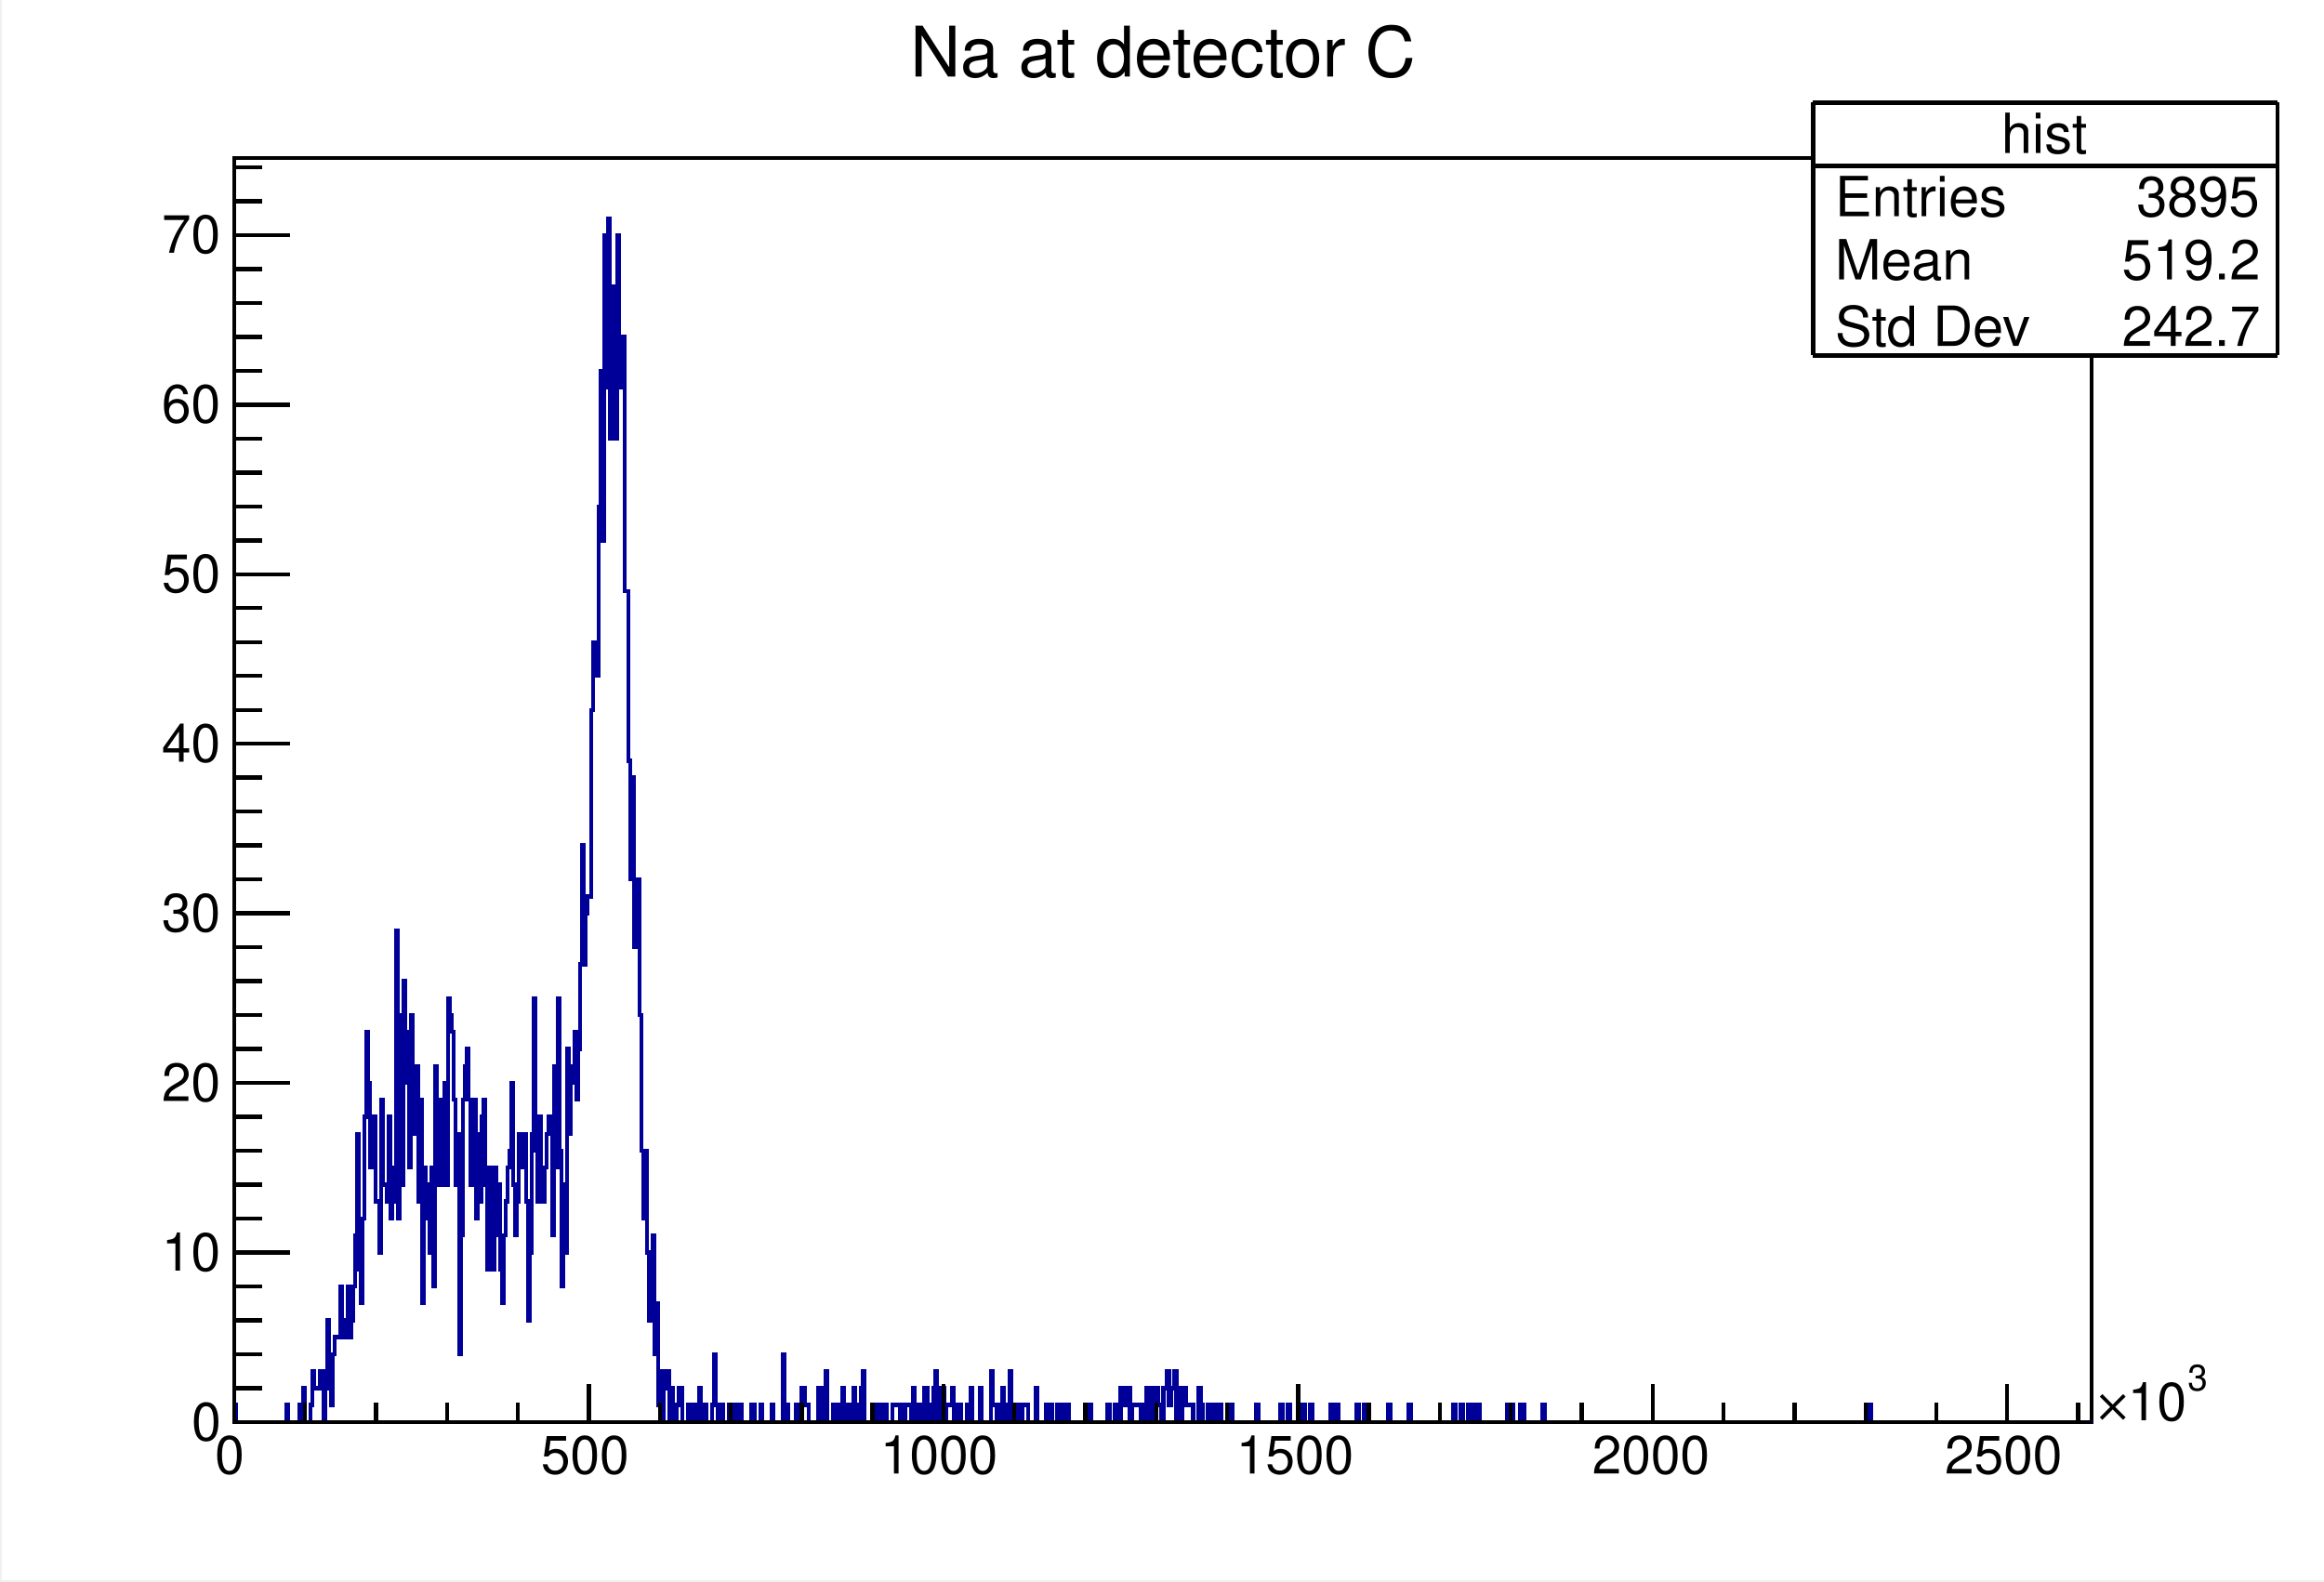
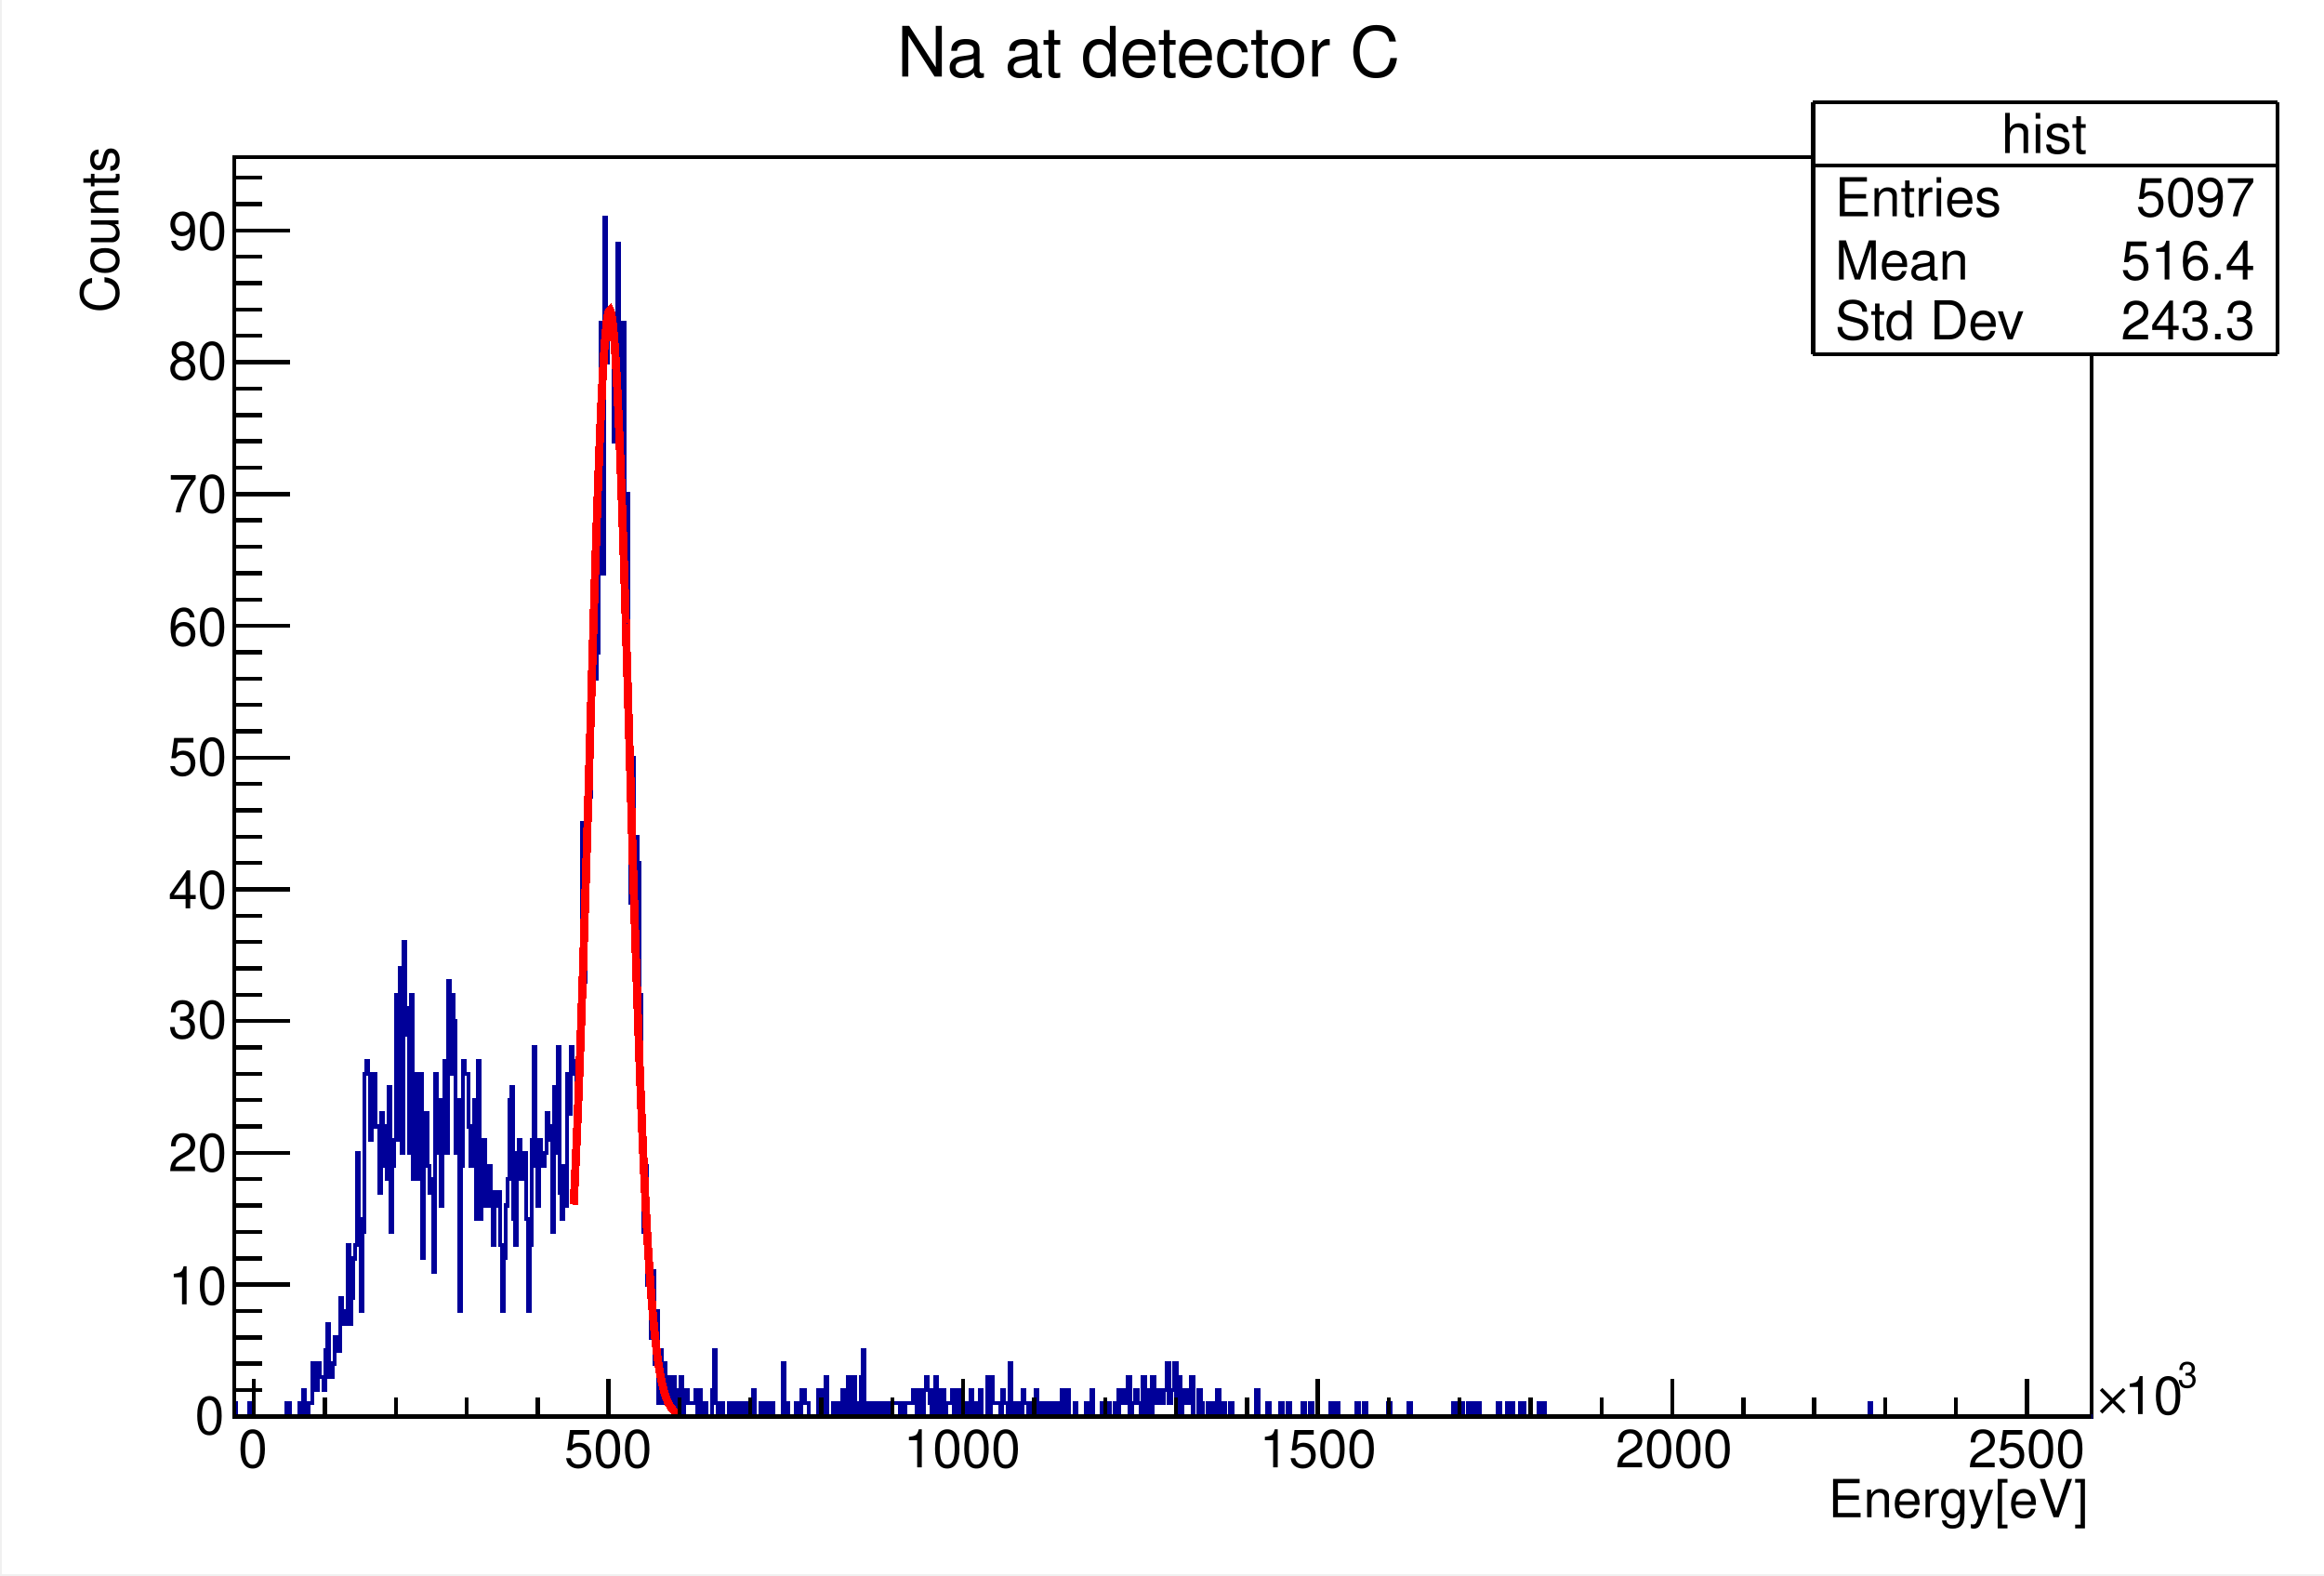
- <svg xmlns="http://www.w3.org/2000/svg" width="567.429" height="386.304" viewBox="0 0 567.429 386.304" shape-rendering="crispEdges">
+ <svg xmlns="http://www.w3.org/2000/svg" width="567.429" height="384.68" viewBox="0 0 567.429 384.68" shape-rendering="crispEdges">
  <defs>
</defs>
-   <rect x="0.5" y="0" width="566.929" height="385.804" fill="white" />
-   <rect x="57.193" y="38.58" width="453.543" height="308.643" fill="white" />
-   <rect x="57.193" y="38.58" width="453.543" height="308.643" fill="none" stroke="black" />
-   <rect x="57.193" y="38.58" width="453.543" height="308.643" fill="white" />
-   <rect x="57.193" y="38.58" width="453.543" height="308.643" fill="none" stroke="black" />
-   <path d="M57.193,343.084h 0.454v 4.14h 12.246v -4.14h 0.454v 4.14h 2.721v -4.14h 0.454v 4.14h 0.454v -8.28h 0.454v 8.28h 1.361v -4.14h 0.454v -8.28h 0.454v 4.14h 1.361v -4.14h 0.454v  4.14h 0.454v 8.28h 0.454v -12.42h 0.454v -12.42h 0.454v 16.56h 0.454v 4.14h 0.454v -12.42h 0.454v -4.14h 1.361v -12.42h 0.454v 8.28h 0.454v 4.14h 0.454v -4.14h 0.454v -8.28h  0.454v 12.42h 0.454v -4.14h 0.454v -8.28h 0.454v -12.42h 0.454v -24.84h 0.454v 33.121h 0.454v 8.28h 0.454v -20.7h 0.454v -24.84h 0.454v -20.7h 0.454v 12.42h 0.454v 20.7h 0.454v  -4.14h 0.454v -8.28h 0.454v 20.7h 0.907v 12.42h 0.454v -37.261h 0.454v 20.7h 0.907v 4.14h 0.454v -20.7h 0.454v 24.84h 0.454v -4.14h 0.454v -8.28h 0.454v -57.961h 0.454v 70.382h  0.454v -49.681h 0.454v 41.401h 0.454v -49.681h 0.454v 12.42h 0.454v 12.42h 0.454v 20.7h 0.454v -37.261h 0.454v 28.981h 0.454v -12.42h 0.454v -4.14h 0.454v 33.121h 0.454v -24.84h 0.454v 49.681h  0.454v -33.121h 0.454v 12.42h 0.454v -8.28h 0.454v 16.56h 0.454v -20.7h 0.454v 28.981h 0.454v -53.821h 0.454v 28.981h 0.454v -20.7h 0.454v 20.7h 0.454v -12.42h 0.454v -12.42h 0.454v  24.84h 0.454v -45.541h 0.454v 4.14h 0.454v 4.14h 0.454v 16.56h 0.454v 20.7h 0.454v -12.42h 0.454v 53.821h 0.454v -28.981h 0.454v -33.121h 0.454v -8.28h 0.454v -4.14h 0.454v 12.42h  0.454v 20.7h 0.907v -20.7h 0.454v 28.981h 0.454v -20.7h 0.454v 16.56h 0.454v -20.7h 0.454v -4.14h 0.454v 20.7h 0.454v 20.7h 0.454v -24.84h 0.454v 8.28h 0.454v 16.56h 0.454v  -24.84h 0.454v 16.56h 0.454v -12.42h 0.454v 20.7h 0.454v 8.28h 0.454v -16.56h 0.454v -8.28h 0.454v -8.28h 0.454v -4.14h 0.454v -16.56h 0.454v 24.84h 0.454v 12.42h 0.454v -8.28h  0.454v -16.56h 0.907v 8.28h 0.454v -8.28h 0.454v 16.56h 0.454v 28.981h 0.454v -16.56h 0.454v -28.981h 0.454v -33.121h 0.454v 37.261h 0.454v 12.42h 0.454v -20.7h 0.454v 20.7h 0.907v  -8.28h 0.454v -8.28h 0.454v -4.14h 0.907v 28.981h 0.454v -41.401h 0.454v 24.84h 0.454v -41.401h 0.454v 37.261h 0.454v 33.121h 0.454v -24.84h 0.454v 16.56h 0.454v -49.681h 0.454v 20.7h  0.454v -16.56h 0.454v 4.14h 0.454v -12.42h 0.454v 16.56h 0.454v -12.42h 0.454v -20.7h 0.454v -28.981h 0.454v 28.981h 0.454v -12.42h 0.454v -4.14h 0.907v -45.541h 0.454v -16.56h 0.454v  8.28h 0.907v -41.401h 0.454v -33.121h 0.454v 41.401h 0.454v -74.522h 0.454v 37.261h 0.454v -41.401h 0.454v 53.821h 0.454v -37.261h 0.454v 28.981h 0.454v 8.28h 0.454v -49.681h 0.454v 37.261h  0.454v -12.42h 0.907v 62.101h 0.907v 41.401h 0.454v 28.981h 0.454v -24.84h 0.454v 41.401h 0.454v -12.42h 0.454v -4.14h 0.454v 33.121h 0.454v 33.121h 0.454v 16.56h 0.454v -16.56h 0.454v  24.84h 0.454v 16.56h 0.907v -20.7h 0.454v 28.981h 0.454v -12.42h 0.454v 24.84h 0.454v -8.28h 0.454v 12.42h 0.454v -12.42h 0.454v 4.14h 0.454v -4.14h 0.454v 12.42h 0.454v -8.28h  0.454v 4.14h 0.454v 4.14h 0.454v -4.14h 0.454v -4.14h 0.907v 8.28h 1.361v -4.14h 0.454v 4.14h 0.454v -4.14h 0.454v 4.14h 0.454v -4.14h 0.454v 4.14h 0.454v -8.28h 0.454v  8.28h 0.907v -4.14h 0.454v 4.14h 1.361v -4.14h 0.454v -12.42h 0.454v 12.42h 0.454v 4.14h 0.454v -4.14h 0.907v 4.14h 1.361v -4.14h 0.454v 4.14h 0.907v -4.14h 0.454v 4.14h  0.907v -4.14h 0.454v 4.14h 2.268v -4.14h 0.907v 4.14h 1.361v -4.14h 0.454v 4.14h 2.268v -4.14h 0.454v 4.14h 2.268v -16.56h 0.454v 16.56h 0.454v -4.14h 0.454v 4.14h 1.814v -4.14h  0.907v 4.14h 0.454v -8.28h 0.907v 4.14h 0.907v 4.14h 2.268v -8.28h 0.454v 8.28h 0.907v -8.28h 0.454v -4.14h 0.454v 12.42h 1.361v -4.14h 0.454v 4.14h 0.454v -4.14h 0.454v  4.14h 0.907v -8.28h 0.454v 8.28h 0.454v -4.14h 0.907v 4.14h 0.907v -8.28h 0.454v 4.14h 0.454v 4.14h 0.907v -8.28h 0.454v -4.14h 0.454v 12.42h 1.814v -4.14h 0.907v 4.14h  0.907v -4.14h 0.454v 4.14h 0.907v -4.14h 0.454v 4.14h 1.361v -4.14h 1.814v 4.14h 0.454v -4.14h 0.454v 4.14h 0.454v -4.14h 1.361v 4.14h 0.454v -8.28h 0.454v 4.14h 0.454v 4.14h  0.454v -4.14h 0.907v 4.14h 0.454v -8.28h 0.907v 8.28h 0.454v -4.14h 0.454v 4.14h 0.454v -8.28h 0.454v -4.14h 0.454v 12.42h 0.907v -8.28h 0.907v 8.28h 0.454v -4.14h 1.361v  -4.14h 0.454v 8.28h 0.907v -4.14h 0.907v 4.14h 1.361v -4.14h 0.454v 4.14h 0.454v -8.28h 0.454v 8.28h 1.814v -8.28h 0.454v 8.28h 2.268v -12.42h 0.454v 8.28h 0.907v 4.14h 0.454v  -4.14h 0.454v 4.14h 0.454v -8.28h 0.454v 4.14h 0.454v 4.14h 0.907v -12.42h 0.454v 12.42h 0.907v -4.14h 0.907v 4.14h 0.907v -4.14h 1.361v 4.14h 1.814v -8.28h 0.454v 8.28h 2.268v  -4.14h 0.454v 4.14h 0.454v -4.14h 0.454v 4.14h 1.361v -4.14h 0.454v 4.14h 0.454v -4.14h 0.454v 4.14h 0.907v -4.14h 0.454v 4.14h 4.082v -4.14h 0.454v 4.14h 0.454v -4.14h  0.454v 4.14h 4.082v -4.14h 0.454v 4.14h 1.361v -4.14h 0.454v 4.14h 0.907v -8.28h 0.454v 4.14h 0.907v -4.14h 0.907v 8.28h 0.454v -4.14h 2.268v 4.14h 0.454v -4.14h 0.454v 4.14h  0.454v -8.28h 0.454v 4.14h 0.454v 4.14h 0.454v -8.28h 0.454v 4.14h 0.454v -4.14h 0.454v 4.14h 0.907v 4.14h 0.454v -8.28h 0.907v -4.14h 0.454v 8.28h 0.454v -4.14h 0.907v  -4.14h 0.454v 12.42h 0.454v -8.28h 0.454v 8.28h 0.454v -4.14h 0.454v -4.14h 0.454v 4.14h 1.814v 4.14h 1.361v -8.28h 0.454v 4.14h 0.454v 4.14h 1.361v -4.14h 0.454v 4.14h 0.454v  -4.14h 0.454v 4.14h 0.907v -4.14h 0.907v 4.14h 2.268v -4.14h 0.454v 4.14h 5.896v -4.14h 0.454v 4.14h 5.443v -4.14h 0.454v 4.14h 1.361v -4.14h 0.454v 4.14h 3.175v -4.14h 0.454v  4.14h 1.361v -4.14h 0.454v 4.14h 4.535v -4.14h 0.454v 4.14h 0.907v -4.14h 0.454v 4.14h 4.535v -4.14h 0.454v 4.14h 1.361v -4.14h 0.454v 4.14h 5.443v -4.14h 0.454v 4.14h 4.535v  -4.14h 0.454v 4.14h 10.431v -4.14h 0.454v 4.14h 1.361v -4.14h 0.454v 4.14h 1.361v -4.14h 0.454v 4.14h 0.454v -4.14h 0.454v 4.14h 0.907v -4.14h 0.454v 4.14h 6.803v -4.14h 0.454v  4.14h 0.454v -4.14h 0.454v 4.14h 1.814v -4.14h 0.907v 4.14h 4.535v -4.14h 0.454v 4.14h 79.37v -4.14h 0.454v 4.14h 53.972" fill="none" stroke="#000099" />
-   <rect x="442.705" y="25.077" width="113.386" height="61.729" fill="white" />
-   <path d="M442.705,86.806h 113.386" fill="none" stroke="black" />
-   <path d="M556.091,86.806v -61.729" fill="none" stroke="black" />
-   <path d="M556.091,25.077h -113.386" fill="none" stroke="black" />
-   <path d="M442.705,25.077v 61.729" fill="none" stroke="black" />
-   <text xml:space="preserve" x="488.644" y="37.362" fill="black" font-size="13.525" font-family="Helvetica">hist</text>
-   <path d="M442.705,40.509h 113.386" fill="none" stroke="black" />
-   <text xml:space="preserve" x="448.033" y="52.794" fill="black" font-size="13.511" font-family="Helvetica">Entries </text>
-   <text xml:space="preserve" x="517.884" y="52.794" fill="black" font-size="13.511" font-family="Helvetica"> 3895</text>
-   <text xml:space="preserve" x="448.033" y="68.226" fill="black" font-size="13.511" font-family="Helvetica">Mean  </text>
-   <text xml:space="preserve" x="510.574" y="68.226" fill="black" font-size="13.511" font-family="Helvetica">  519.2</text>
-   <text xml:space="preserve" x="448.033" y="84.471" fill="black" font-size="13.511" font-family="Helvetica">Std Dev   </text>
-   <text xml:space="preserve" x="510.574" y="84.471" fill="black" font-size="13.511" font-family="Helvetica">  242.7</text>
-   <path d="M57.193,347.224h 453.543" fill="none" stroke="black" />
-   <path d="M57.193,337.964v 9.259" fill="none" stroke="black" />
-   <path d="M74.509,342.594v 4.63" fill="none" stroke="black" />
-   <path d="M91.826,342.594v 4.63" fill="none" stroke="black" />
-   <path d="M109.142,342.594v 4.63" fill="none" stroke="black" />
-   <path d="M126.458,342.594v 4.63" fill="none" stroke="black" />
-   <path d="M143.774,337.964v 9.259" fill="none" stroke="black" />
-   <path d="M161.09,342.594v 4.63" fill="none" stroke="black" />
-   <path d="M178.407,342.594v 4.63" fill="none" stroke="black" />
-   <path d="M195.723,342.594v 4.63" fill="none" stroke="black" />
-   <path d="M213.039,342.594v 4.63" fill="none" stroke="black" />
-   <path d="M230.355,337.964v 9.259" fill="none" stroke="black" />
-   <path d="M247.671,342.594v 4.63" fill="none" stroke="black" />
-   <path d="M264.988,342.594v 4.63" fill="none" stroke="black" />
-   <path d="M282.304,342.594v 4.63" fill="none" stroke="black" />
-   <path d="M299.62,342.594v 4.63" fill="none" stroke="black" />
-   <path d="M316.936,337.964v 9.259" fill="none" stroke="black" />
-   <path d="M334.252,342.594v 4.63" fill="none" stroke="black" />
-   <path d="M351.569,342.594v 4.63" fill="none" stroke="black" />
-   <path d="M368.885,342.594v 4.63" fill="none" stroke="black" />
-   <path d="M386.201,342.594v 4.63" fill="none" stroke="black" />
-   <path d="M403.517,337.964v 9.259" fill="none" stroke="black" />
-   <path d="M420.833,342.594v 4.63" fill="none" stroke="black" />
-   <path d="M438.15,342.594v 4.63" fill="none" stroke="black" />
-   <path d="M455.466,342.594v 4.63" fill="none" stroke="black" />
-   <path d="M472.782,342.594v 4.63" fill="none" stroke="black" />
-   <path d="M490.098,337.964v 9.259" fill="none" stroke="black" />
-   <path d="M57.193,337.964v 9.259" fill="none" stroke="black" />
-   <path d="M490.098,337.964v 9.259" fill="none" stroke="black" />
-   <path d="M507.414,342.594v 4.63" fill="none" stroke="black" />
-   <text xml:space="preserve" x="52.482" y="359.813" fill="black" font-size="12.888" font-family="Helvetica">0</text>
-   <text xml:space="preserve" x="132.08" y="359.813" fill="black" font-size="12.888" font-family="Helvetica">500</text>
-   <text xml:space="preserve" x="214.926" y="359.813" fill="black" font-size="12.888" font-family="Helvetica">1000</text>
-   <text xml:space="preserve" x="301.833" y="359.813" fill="black" font-size="12.888" font-family="Helvetica">1500</text>
-   <text xml:space="preserve" x="388.741" y="359.813" fill="black" font-size="12.888" font-family="Helvetica">2000</text>
-   <text xml:space="preserve" x="474.836" y="359.813" fill="black" font-size="12.888" font-family="Helvetica">2500</text>
-   <text xml:space="preserve" x="534.128" y="339.508" fill="black" font-size="8.759" font-family="Helvetica">3</text>
-   <text xml:space="preserve" x="519.508" y="346.818" fill="black" font-size="12.888" font-family="Helvetica">10</text>
-   <text xml:space="preserve" x="512.198" y="346.818" fill="black" font-size="12.888" font-family="Times">×</text>
-   <path d="M57.193,347.224v -308.643" fill="none" stroke="black" />
-   <path d="M70.799,347.224h -13.606" fill="none" stroke="black" />
-   <path d="M63.996,338.944h -6.803" fill="none" stroke="black" />
-   <path d="M63.996,330.663h -6.803" fill="none" stroke="black" />
-   <path d="M63.996,322.383h -6.803" fill="none" stroke="black" />
-   <path d="M63.996,314.103h -6.803" fill="none" stroke="black" />
-   <path d="M70.799,305.823h -13.606" fill="none" stroke="black" />
-   <path d="M63.996,297.543h -6.803" fill="none" stroke="black" />
-   <path d="M63.996,289.263h -6.803" fill="none" stroke="black" />
-   <path d="M63.996,280.982h -6.803" fill="none" stroke="black" />
-   <path d="M63.996,272.702h -6.803" fill="none" stroke="black" />
-   <path d="M70.799,264.422h -13.606" fill="none" stroke="black" />
-   <path d="M63.996,256.142h -6.803" fill="none" stroke="black" />
-   <path d="M63.996,247.862h -6.803" fill="none" stroke="black" />
-   <path d="M63.996,239.582h -6.803" fill="none" stroke="black" />
-   <path d="M63.996,231.301h -6.803" fill="none" stroke="black" />
-   <path d="M70.799,223.021h -13.606" fill="none" stroke="black" />
-   <path d="M63.996,214.741h -6.803" fill="none" stroke="black" />
-   <path d="M63.996,206.461h -6.803" fill="none" stroke="black" />
-   <path d="M63.996,198.181h -6.803" fill="none" stroke="black" />
-   <path d="M63.996,189.901h -6.803" fill="none" stroke="black" />
-   <path d="M70.799,181.62h -13.606" fill="none" stroke="black" />
-   <path d="M63.996,173.34h -6.803" fill="none" stroke="black" />
-   <path d="M63.996,165.06h -6.803" fill="none" stroke="black" />
-   <path d="M63.996,156.78h -6.803" fill="none" stroke="black" />
-   <path d="M63.996,148.5h -6.803" fill="none" stroke="black" />
-   <path d="M70.799,140.22h -13.606" fill="none" stroke="black" />
-   <path d="M63.996,131.939h -6.803" fill="none" stroke="black" />
-   <path d="M63.996,123.659h -6.803" fill="none" stroke="black" />
-   <path d="M63.996,115.379h -6.803" fill="none" stroke="black" />
-   <path d="M63.996,107.099h -6.803" fill="none" stroke="black" />
-   <path d="M70.799,98.819h -13.606" fill="none" stroke="black" />
-   <path d="M63.996,90.538h -6.803" fill="none" stroke="black" />
-   <path d="M63.996,82.258h -6.803" fill="none" stroke="black" />
-   <path d="M63.996,73.978h -6.803" fill="none" stroke="black" />
-   <path d="M63.996,65.698h -6.803" fill="none" stroke="black" />
-   <path d="M70.799,57.418h -13.606" fill="none" stroke="black" />
-   <path d="M70.799,57.418h -13.606" fill="none" stroke="black" />
-   <path d="M63.996,49.138h -6.803" fill="none" stroke="black" />
-   <path d="M63.996,40.858h -6.803" fill="none" stroke="black" />
-   <text xml:space="preserve" x="46.797" y="351.691" fill="black" font-size="12.888" font-family="Helvetica">0</text>
-   <text xml:space="preserve" x="39.486" y="310.268" fill="black" font-size="12.888" font-family="Helvetica">10</text>
-   <text xml:space="preserve" x="39.486" y="268.845" fill="black" font-size="12.888" font-family="Helvetica">20</text>
-   <text xml:space="preserve" x="39.486" y="227.421" fill="black" font-size="12.888" font-family="Helvetica">30</text>
-   <text xml:space="preserve" x="39.486" y="185.998" fill="black" font-size="12.888" font-family="Helvetica">40</text>
-   <text xml:space="preserve" x="39.486" y="144.575" fill="black" font-size="12.888" font-family="Helvetica">50</text>
-   <text xml:space="preserve" x="39.486" y="103.152" fill="black" font-size="12.888" font-family="Helvetica">60</text>
-   <text xml:space="preserve" x="39.486" y="61.729" fill="black" font-size="12.888" font-family="Helvetica">70</text>
-   <rect x="442.705" y="25.077" width="113.386" height="61.729" fill="white" />
-   <path d="M442.705,86.806h 113.386" fill="none" stroke="black" />
-   <path d="M556.091,86.806v -61.729" fill="none" stroke="black" />
-   <path d="M556.091,25.077h -113.386" fill="none" stroke="black" />
-   <path d="M442.705,25.077v 61.729" fill="none" stroke="black" />
-   <text xml:space="preserve" x="488.644" y="37.362" fill="black" font-size="13.525" font-family="Helvetica">hist</text>
-   <path d="M442.705,40.509h 113.386" fill="none" stroke="black" />
-   <text xml:space="preserve" x="448.033" y="52.794" fill="black" font-size="13.511" font-family="Helvetica">Entries </text>
-   <text xml:space="preserve" x="517.884" y="52.794" fill="black" font-size="13.511" font-family="Helvetica"> 3895</text>
-   <text xml:space="preserve" x="448.033" y="68.226" fill="black" font-size="13.511" font-family="Helvetica">Mean  </text>
-   <text xml:space="preserve" x="510.574" y="68.226" fill="black" font-size="13.511" font-family="Helvetica">  519.2</text>
-   <text xml:space="preserve" x="448.033" y="84.471" fill="black" font-size="13.511" font-family="Helvetica">Std Dev   </text>
-   <text xml:space="preserve" x="510.574" y="84.471" fill="black" font-size="13.511" font-family="Helvetica">  242.7</text>
-   <text xml:space="preserve" x="222.236" y="18.681" fill="black" font-size="17.047" font-family="Helvetica">Na at detector C</text>
+   <rect x="0.5" y="0" width="566.929" height="384.18" fill="white" />
+   <rect x="57.193" y="38.418" width="453.543" height="307.344" fill="white" />
+   <rect x="57.193" y="38.418" width="453.543" height="307.344" fill="none" stroke="black" />
+   <rect x="57.193" y="38.418" width="453.543" height="307.344" fill="white" />
+   <rect x="57.193" y="38.418" width="453.543" height="307.344" fill="none" stroke="black" />
+   <path d="M57.193,342.545h 0.454v 3.217h 3.175v -3.217h 0.454v 3.217h 8.617v -3.217h 0.907v 3.217h 2.268v -3.217h 0.454v 3.217h 0.454v -6.433h 0.454v 6.433h 0.907v -3.217h 0.907v -9.65h 0.907v  6.433h 0.454v -6.433h 0.454v 3.217h 0.907v 3.217h 0.454v -9.65h 0.454v -6.433h 0.454v 12.866h 0.907v -3.217h 0.454v -6.433h 0.454v 3.217h 0.907v -12.866h 0.454v 6.433h 0.907v -3.217h  0.454v -16.083h 0.454v 19.299h 0.454v -6.433h 0.454v -9.65h 0.454v -3.217h 0.454v -22.516h 0.454v 16.083h 0.454v 22.516h 0.454v -19.299h 0.454v -38.599h 0.454v -3.217h 0.454v 3.217h 0.454v  16.083h 0.454v -9.65h 0.454v -6.433h 0.454v 12.866h 0.907v 16.083h 0.454v -19.299h 0.454v 12.866h 0.454v -9.65h 0.454v 12.866h 0.454v -22.516h 0.454v 35.382h 0.454v -16.083h 0.454v -6.433h  0.454v -35.382h 0.454v 35.382h 0.454v -41.816h 0.454v 45.032h 0.454v -51.465h 0.454v 16.083h 0.454v 6.433h 0.454v 28.949h 0.454v -38.599h 0.454v 45.032h 0.454v -25.733h 0.454v 3.217h 0.454v  22.516h 0.454v -25.733h 0.454v 45.032h 0.454v -32.166h 0.454v -3.217h 0.454v 12.866h 0.454v 6.433h 0.454v -3.217h 0.454v 22.516h 0.454v -48.249h 0.454v 19.299h 0.454v -12.866h 0.454v 25.733h  0.454v -19.299h 0.454v -16.083h 0.454v 22.516h 0.454v -41.816h 0.454v 22.516h 0.454v -19.299h 0.454v 6.433h 0.454v 32.166h 0.454v -12.866h 0.454v 51.465h 0.454v -35.382h 0.454v -25.733h 0.454v  3.217h 0.907v 12.866h 0.454v 9.65h 0.454v -3.217h 0.454v -12.866h 0.454v 28.949h 0.454v -38.599h 0.454v 38.599h 0.454v -12.866h 0.454v -6.433h 0.454v 16.083h 0.907v -9.65h 0.454v 6.433h  0.454v 12.866h 0.454v -12.866h 0.454v 3.217h 0.454v -3.217h 0.454v 12.866h 0.454v 16.083h 0.454v -12.866h 0.454v -12.866h 0.454v -6.433h 0.454v -19.299h 0.454v -3.217h 0.454v 32.166h 0.454v  6.433h 0.454v -22.516h 0.454v -3.217h 0.454v 9.65h 0.907v -6.433h 0.454v 16.083h 0.454v 22.516h 0.454v -16.083h 0.454v -25.733h 0.454v -22.516h 0.454v 28.949h 0.454v 9.65h 0.454v -16.083h  0.454v 6.433h 0.907v -3.217h 0.454v -9.65h 0.454v 6.433h 0.454v -3.217h 0.454v 25.733h 0.454v -35.382h 0.454v 16.083h 0.454v -25.733h 0.454v 35.382h 0.454v 6.433h 0.454v -12.866h 0.454v  9.65h 0.454v -32.166h 0.454v 9.65h 0.454v -16.083h 0.454v 6.433h 0.454v -3.217h 0.454v 9.65h 0.454v -9.65h 0.454v -19.299h 0.454v -38.599h 0.454v 38.599h 0.454v -19.299h 0.454v -16.083h  0.454v -9.65h 0.454v -19.299h 0.454v -32.166h 0.454v 22.516h 0.454v -6.433h 0.454v -28.949h 0.454v -51.465h 0.454v 61.115h 0.454v -86.847h 0.454v 35.382h 0.454v -6.433h 0.907v -3.217h 0.454v  28.949h 0.454v -16.083h 0.454v -32.166h 0.454v 54.682h 0.454v -35.382h 0.907v 64.332h 0.454v -22.516h 0.454v 51.465h 0.454v 48.249h 0.454v -35.382h 0.454v 48.249h 0.454v -28.949h 0.454v 6.433h  0.454v 32.166h 0.454v 28.949h 0.454v 28.949h 0.454v -16.083h 0.454v 28.949h 0.907v 12.866h 0.454v -16.083h 0.454v 22.516h 0.454v -12.866h 0.454v 22.516h 0.454v -12.866h 0.454v 12.866h 0.454v -9.65h  0.454v 6.433h 0.454v -3.217h 0.454v 6.433h 0.454v -3.217h 0.454v -3.217h 0.454v 9.65h 0.454v -3.217h 0.454v -3.217h 0.454v -3.217h 0.454v 9.65h 0.454v -3.217h 0.454v -3.217h 0.454v  3.217h 1.814v -3.217h 0.454v 6.433h 0.454v -6.433h 0.454v 6.433h 0.907v -3.217h 0.454v 3.217h 1.361v -6.433h 0.454v -9.65h 0.454v 12.866h 0.454v 3.217h 0.454v -3.217h 0.907v 3.217h 1.361v  -3.217h 0.454v 3.217h 0.907v -3.217h 0.907v 3.217h 0.454v -3.217h 0.907v 3.217h 0.454v -3.217h 0.454v 3.217h 0.907v -3.217h 0.454v -3.217h 0.454v 6.433h 1.361v -3.217h 0.454v 3.217h  0.907v -3.217h 0.454v 3.217h 0.907v -3.217h 0.454v 3.217h 2.268v -12.866h 0.454v 12.866h 0.454v -3.217h 0.454v 3.217h 1.814v -3.217h 0.907v 3.217h 0.454v -6.433h 0.907v 3.217h 0.907v  3.217h 2.268v -6.433h 0.454v 3.217h 0.454v 3.217h 0.454v -6.433h 0.454v -3.217h 0.454v 9.65h 1.361v -3.217h 0.454v 3.217h 0.454v -3.217h 0.454v 3.217h 0.907v -6.433h 0.454v 6.433h  0.454v -3.217h 0.454v -6.433h 0.454v 9.65h 0.907v -9.65h 0.454v 6.433h 0.454v 3.217h 0.907v -9.65h 0.454v -6.433h 0.454v 16.083h 0.907v -3.217h 0.454v 3.217h 0.454v -3.217h 0.907v  3.217h 0.454v -3.217h 0.907v 3.217h 0.907v -3.217h 0.454v 3.217h 0.454v -3.217h 0.454v 3.217h 0.454v -3.217h 1.814v 3.217h 0.454v -3.217h 0.454v 3.217h 0.454v -3.217h 1.814v -3.217h  0.907v 6.433h 0.454v -3.217h 0.454v -3.217h 0.454v 6.433h 0.454v -6.433h 0.454v -3.217h 0.454v 3.217h 0.454v 3.217h 0.454v 3.217h 0.454v -6.433h 0.454v -3.217h 0.454v 9.65h 0.907v  -6.433h 0.907v 6.433h 0.454v -3.217h 1.361v -3.217h 0.454v 6.433h 0.907v -6.433h 0.454v 3.217h 0.454v 3.217h 1.361v -3.217h 0.454v 3.217h 0.454v -6.433h 0.454v 3.217h 0.454v 3.217h  0.907v -3.217h 0.454v -3.217h 0.454v 6.433h 1.361v -9.65h 0.454v 9.65h 0.454v -9.65h 0.454v 6.433h 1.814v 3.217h 0.454v -6.433h 0.454v 3.217h 0.907v 3.217h 0.454v -12.866h 0.454v  12.866h 0.907v -3.217h 0.907v 3.217h 0.907v -6.433h 0.454v 3.217h 0.907v 3.217h 0.454v -3.217h 0.454v 3.217h 0.907v -6.433h 0.454v 6.433h 0.907v -3.217h 0.454v 3.217h 0.454v -3.217h  0.907v 3.217h 0.454v -3.217h 0.454v 3.217h 0.907v -3.217h 0.907v 3.217h 0.454v -6.433h 0.454v 6.433h 0.907v -6.433h 0.454v 6.433h 1.361v -3.217h 0.454v 3.217h 2.268v -3.217h 0.454v  3.217h 0.454v -3.217h 0.454v -3.217h 0.454v 6.433h 2.268v -3.217h 0.454v 3.217h 0.907v -3.217h 0.454v 3.217h 1.361v -3.217h 0.454v 3.217h 0.454v -6.433h 0.907v 3.217h 0.907v -3.217h  0.454v -3.217h 0.454v 9.65h 0.454v -3.217h 0.907v -3.217h 0.454v 3.217h 0.907v 3.217h 0.454v -9.65h 0.454v 9.65h 0.454v -6.433h 0.454v 3.217h 0.454v 3.217h 0.454v -9.65h 0.454v  6.433h 0.454v -3.217h 0.454v 3.217h 0.454v -3.217h 0.454v 3.217h 0.454v -3.217h 0.907v -6.433h 0.454v 9.65h 0.454v -3.217h 0.907v -6.433h 0.454v 12.866h 0.454v -9.65h 0.454v 9.65h  0.454v -3.217h 0.454v -3.217h 0.907v 3.217h 0.907v -6.433h 0.454v 9.65h 1.361v -6.433h 0.454v 3.217h 0.454v 3.217h 1.361v -3.217h 0.454v 3.217h 0.454v -3.217h 0.454v 3.217h 0.907v  -6.433h 0.454v 3.217h 0.454v 3.217h 0.454v -3.217h 0.454v 3.217h 1.361v -3.217h 0.454v 3.217h 5.896v -6.433h 0.454v 6.433h 2.268v -3.217h 0.454v 3.217h 2.721v -3.217h 0.454v 3.217h 1.361v  -3.217h 0.454v 3.217h 3.175v -3.217h 0.454v 3.217h 1.361v -3.217h 0.454v 3.217h 4.535v -3.217h 0.454v 3.217h 0.907v -3.217h 0.454v 3.217h 4.535v -3.217h 0.454v 3.217h 1.361v -3.217h 0.454v  3.217h 5.443v -3.217h 0.454v 3.217h 4.535v -3.217h 0.454v 3.217h 10.431v -3.217h 0.454v 3.217h 1.361v -3.217h 0.454v 3.217h 1.361v -3.217h 0.454v 3.217h 0.454v -3.217h 0.454v 3.217h 0.907v  -3.217h 0.454v 3.217h 4.535v -3.217h 0.454v 3.217h 1.814v -3.217h 0.454v 3.217h 0.454v -3.217h 0.454v 3.217h 1.814v -3.217h 0.907v 3.217h 3.628v -3.217h 0.454v 3.217h 0.454v -3.217h 0.454v  3.217h 79.37v -3.217h 0.454v 3.217h 53.972" fill="none" stroke="#000099" />
+   <path d="M140.064,294.05l 0.26, -5.229l 0.26, -5.577l 0.26, -5.925l 0.26, -6.27l 0.26, -6.609l 0.26, -6.938l 0.26, -7.253l 0.26, -7.551l 0.26, -7.827l 0.26, -8.077l 0.26, -8.296l  0.26, -8.482l 0.26, -8.629l 0.26, -8.734l 0.26, -8.794l 0.26, -8.805l 0.26, -8.764l 0.26, -8.669l 0.26, -8.519l 0.26, -8.311l 0.26, -8.046l 0.26, -7.722l 0.26, -7.342l 0.26,  -6.906l 0.26, -6.416l 0.26, -5.875l 0.26, -5.287l 0.26, -4.655l 0.26, -3.985l 0.26, -3.281l 0.26, -2.549l 0.26, -1.795l 0.26, -1.026l 0.26, -0.248l 0.26, 0.533l 0.26, 1.308l  0.26, 2.073l 0.26, 2.819l 0.26, 3.542l 0.26, 4.234l 0.26, 4.891l 0.26, 5.507l 0.26, 6.078l 0.26, 6.601l 0.26, 7.071l 0.26, 7.487l 0.26, 7.847l 0.26, 8.149l 0.26, 8.394" fill="none" stroke="#ff0000" stroke-width="2" />
+   <path d="M152.792,152.194l 0.26, 8.58l 0.26, 8.71l 0.26, 8.785l 0.26, 8.807l 0.26, 8.778l 0.26, 8.701l 0.26, 8.58l 0.26, 8.418l 0.26, 8.22l 0.26, 7.989l 0.26, 7.729l 0.26,  7.444l 0.26, 7.14l 0.26, 6.819l 0.26, 6.486l 0.26, 6.144l 0.26, 5.798l 0.26, 5.449l 0.26, 5.103l 0.26, 4.76l 0.26, 4.423l 0.26, 4.096l 0.26, 3.779l 0.26, 3.474l 0.26,  3.182l 0.26, 2.904l 0.26, 2.642l 0.26, 2.395l 0.26, 2.163l 0.26, 1.947l 0.26, 1.747l 0.26, 1.562l 0.26, 1.392l 0.26, 1.237l 0.26, 1.095l 0.26, 0.966l 0.26, 0.85l 0.26,  0.745l 0.26, 0.651l 0.26, 0.567l 0.26, 0.492l 0.26, 0.426l 0.26, 0.367l 0.26, 0.316l 0.26, 0.271l 0.26, 0.231l 0.26, 0.197l 0.26, 0.167l 0.26, 0.142" fill="none" stroke="#ff0000" stroke-width="2" />
+   <path d="M165.519,345.061l 0.26, 0.119" fill="none" stroke="#ff0000" stroke-width="2" />
+   <rect x="442.705" y="24.972" width="113.386" height="61.469" fill="white" />
+   <path d="M442.705,86.441h 113.386" fill="none" stroke="black" />
+   <path d="M556.091,86.441v -61.469" fill="none" stroke="black" />
+   <path d="M556.091,24.972h -113.386" fill="none" stroke="black" />
+   <path d="M442.705,24.972v 61.469" fill="none" stroke="black" />
+   <text xml:space="preserve" x="488.644" y="37.362" fill="black" font-size="13.47" font-family="Helvetica">hist</text>
+   <path d="M442.705,40.339h 113.386" fill="none" stroke="black" />
+   <text xml:space="preserve" x="448.033" y="52.794" fill="black" font-size="13.088" font-family="Helvetica">Entries </text>
+   <text xml:space="preserve" x="517.884" y="52.794" fill="black" font-size="13.088" font-family="Helvetica"> 5097</text>
+   <text xml:space="preserve" x="448.033" y="68.226" fill="black" font-size="13.088" font-family="Helvetica">Mean  </text>
+   <text xml:space="preserve" x="510.574" y="68.226" fill="black" font-size="13.088" font-family="Helvetica">  516.4</text>
+   <text xml:space="preserve" x="448.033" y="82.846" fill="black" font-size="13.088" font-family="Helvetica">Std Dev   </text>
+   <text xml:space="preserve" x="510.574" y="82.846" fill="black" font-size="13.088" font-family="Helvetica">  243.3</text>
+   <path d="M57.193,345.762h 453.543" fill="none" stroke="black" />
+   <path d="M62.011,336.541v 9.22" fill="none" stroke="black" />
+   <path d="M79.328,341.152v 4.61" fill="none" stroke="black" />
+   <path d="M96.644,341.152v 4.61" fill="none" stroke="black" />
+   <path d="M113.96,341.152v 4.61" fill="none" stroke="black" />
+   <path d="M131.276,341.152v 4.61" fill="none" stroke="black" />
+   <path d="M148.592,336.541v 9.22" fill="none" stroke="black" />
+   <path d="M165.909,341.152v 4.61" fill="none" stroke="black" />
+   <path d="M183.225,341.152v 4.61" fill="none" stroke="black" />
+   <path d="M200.541,341.152v 4.61" fill="none" stroke="black" />
+   <path d="M217.857,341.152v 4.61" fill="none" stroke="black" />
+   <path d="M235.173,336.541v 9.22" fill="none" stroke="black" />
+   <path d="M252.49,341.152v 4.61" fill="none" stroke="black" />
+   <path d="M269.806,341.152v 4.61" fill="none" stroke="black" />
+   <path d="M287.122,341.152v 4.61" fill="none" stroke="black" />
+   <path d="M304.438,341.152v 4.61" fill="none" stroke="black" />
+   <path d="M321.755,336.541v 9.22" fill="none" stroke="black" />
+   <path d="M339.071,341.152v 4.61" fill="none" stroke="black" />
+   <path d="M356.387,341.152v 4.61" fill="none" stroke="black" />
+   <path d="M373.703,341.152v 4.61" fill="none" stroke="black" />
+   <path d="M391.019,341.152v 4.61" fill="none" stroke="black" />
+   <path d="M408.336,336.541v 9.22" fill="none" stroke="black" />
+   <path d="M425.652,341.152v 4.61" fill="none" stroke="black" />
+   <path d="M442.968,341.152v 4.61" fill="none" stroke="black" />
+   <path d="M460.284,341.152v 4.61" fill="none" stroke="black" />
+   <path d="M477.6,341.152v 4.61" fill="none" stroke="black" />
+   <path d="M494.917,336.541v 9.22" fill="none" stroke="black" />
+   <path d="M62.011,336.541v 9.22" fill="none" stroke="black" />
+   <path d="M494.917,336.541v 9.22" fill="none" stroke="black" />
+   <text xml:space="preserve" x="58.168" y="358.189" fill="black" font-size="12.836" font-family="Helvetica">0</text>
+   <text xml:space="preserve" x="137.765" y="358.189" fill="black" font-size="12.836" font-family="Helvetica">500</text>
+   <text xml:space="preserve" x="220.611" y="358.189" fill="black" font-size="12.836" font-family="Helvetica">1000</text>
+   <text xml:space="preserve" x="307.519" y="358.189" fill="black" font-size="12.836" font-family="Helvetica">1500</text>
+   <text xml:space="preserve" x="394.426" y="358.189" fill="black" font-size="12.836" font-family="Helvetica">2000</text>
+   <text xml:space="preserve" x="480.522" y="358.189" fill="black" font-size="12.836" font-family="Helvetica">2500</text>
+   <text xml:space="preserve" x="531.691" y="338.695" fill="black" font-size="8.724" font-family="Helvetica">3</text>
+   <text xml:space="preserve" x="518.696" y="345.193" fill="black" font-size="12.836" font-family="Helvetica">10</text>
+   <text xml:space="preserve" x="512.198" y="345.193" fill="black" font-size="12.836" font-family="Times">×</text>
+   <text xml:space="preserve" x="446.408" y="370.372" fill="black" font-size="12.836" font-family="Helvetica">Energy[eV] </text>
+   <path d="M57.193,345.762v -307.344" fill="none" stroke="black" />
+   <path d="M70.799,345.762h -13.606" fill="none" stroke="black" />
+   <path d="M63.996,339.329h -6.803" fill="none" stroke="black" />
+   <path d="M63.996,332.896h -6.803" fill="none" stroke="black" />
+   <path d="M63.996,326.462h -6.803" fill="none" stroke="black" />
+   <path d="M63.996,320.029h -6.803" fill="none" stroke="black" />
+   <path d="M70.799,313.596h -13.606" fill="none" stroke="black" />
+   <path d="M63.996,307.163h -6.803" fill="none" stroke="black" />
+   <path d="M63.996,300.73h -6.803" fill="none" stroke="black" />
+   <path d="M63.996,294.297h -6.803" fill="none" stroke="black" />
+   <path d="M63.996,287.863h -6.803" fill="none" stroke="black" />
+   <path d="M70.799,281.43h -13.606" fill="none" stroke="black" />
+   <path d="M63.996,274.997h -6.803" fill="none" stroke="black" />
+   <path d="M63.996,268.564h -6.803" fill="none" stroke="black" />
+   <path d="M63.996,262.131h -6.803" fill="none" stroke="black" />
+   <path d="M63.996,255.698h -6.803" fill="none" stroke="black" />
+   <path d="M70.799,249.265h -13.606" fill="none" stroke="black" />
+   <path d="M63.996,242.831h -6.803" fill="none" stroke="black" />
+   <path d="M63.996,236.398h -6.803" fill="none" stroke="black" />
+   <path d="M63.996,229.965h -6.803" fill="none" stroke="black" />
+   <path d="M63.996,223.532h -6.803" fill="none" stroke="black" />
+   <path d="M70.799,217.099h -13.606" fill="none" stroke="black" />
+   <path d="M63.996,210.666h -6.803" fill="none" stroke="black" />
+   <path d="M63.996,204.232h -6.803" fill="none" stroke="black" />
+   <path d="M63.996,197.799h -6.803" fill="none" stroke="black" />
+   <path d="M63.996,191.366h -6.803" fill="none" stroke="black" />
+   <path d="M70.799,184.933h -13.606" fill="none" stroke="black" />
+   <path d="M63.996,178.5h -6.803" fill="none" stroke="black" />
+   <path d="M63.996,172.067h -6.803" fill="none" stroke="black" />
+   <path d="M63.996,165.634h -6.803" fill="none" stroke="black" />
+   <path d="M63.996,159.2h -6.803" fill="none" stroke="black" />
+   <path d="M70.799,152.767h -13.606" fill="none" stroke="black" />
+   <path d="M63.996,146.334h -6.803" fill="none" stroke="black" />
+   <path d="M63.996,139.901h -6.803" fill="none" stroke="black" />
+   <path d="M63.996,133.468h -6.803" fill="none" stroke="black" />
+   <path d="M63.996,127.035h -6.803" fill="none" stroke="black" />
+   <path d="M70.799,120.601h -13.606" fill="none" stroke="black" />
+   <path d="M63.996,114.168h -6.803" fill="none" stroke="black" />
+   <path d="M63.996,107.735h -6.803" fill="none" stroke="black" />
+   <path d="M63.996,101.302h -6.803" fill="none" stroke="black" />
+   <path d="M63.996,94.869h -6.803" fill="none" stroke="black" />
+   <path d="M70.799,88.436h -13.606" fill="none" stroke="black" />
+   <path d="M63.996,82.003h -6.803" fill="none" stroke="black" />
+   <path d="M63.996,75.569h -6.803" fill="none" stroke="black" />
+   <path d="M63.996,69.136h -6.803" fill="none" stroke="black" />
+   <path d="M63.996,62.703h -6.803" fill="none" stroke="black" />
+   <path d="M70.799,56.27h -13.606" fill="none" stroke="black" />
+   <path d="M70.799,56.27h -13.606" fill="none" stroke="black" />
+   <path d="M63.996,49.837h -6.803" fill="none" stroke="black" />
+   <path d="M63.996,43.404h -6.803" fill="none" stroke="black" />
+   <text xml:space="preserve" x="47.609" y="350.067" fill="black" font-size="12.836" font-family="Helvetica">0</text>
+   <text xml:space="preserve" x="41.111" y="318.39" fill="black" font-size="12.836" font-family="Helvetica">10</text>
+   <text xml:space="preserve" x="41.111" y="285.901" fill="black" font-size="12.836" font-family="Helvetica">20</text>
+   <text xml:space="preserve" x="41.111" y="253.412" fill="black" font-size="12.836" font-family="Helvetica">30</text>
+   <text xml:space="preserve" x="41.111" y="221.736" fill="black" font-size="12.836" font-family="Helvetica">40</text>
+   <text xml:space="preserve" x="41.111" y="189.247" fill="black" font-size="12.836" font-family="Helvetica">50</text>
+   <text xml:space="preserve" x="41.111" y="157.571" fill="black" font-size="12.836" font-family="Helvetica">60</text>
+   <text xml:space="preserve" x="41.111" y="125.082" fill="black" font-size="12.836" font-family="Helvetica">70</text>
+   <text xml:space="preserve" x="41.111" y="92.593" fill="black" font-size="12.836" font-family="Helvetica">80</text>
+   <text xml:space="preserve" x="41.111" y="60.916" fill="black" font-size="12.836" font-family="Helvetica">90</text>
+   <g transform="rotate(-90,28.9277,76.3486)">
+     <text xml:space="preserve" x="28.928" y="76.349" fill="black" font-size="12.836" font-family="Helvetica">Counts</text>
+   </g>
+   <rect x="442.705" y="24.972" width="113.386" height="61.469" fill="white" />
+   <path d="M442.705,86.441h 113.386" fill="none" stroke="black" />
+   <path d="M556.091,86.441v -61.469" fill="none" stroke="black" />
+   <path d="M556.091,24.972h -113.386" fill="none" stroke="black" />
+   <path d="M442.705,24.972v 61.469" fill="none" stroke="black" />
+   <text xml:space="preserve" x="488.644" y="37.362" fill="black" font-size="13.47" font-family="Helvetica">hist</text>
+   <path d="M442.705,40.339h 113.386" fill="none" stroke="black" />
+   <text xml:space="preserve" x="448.033" y="52.794" fill="black" font-size="13.088" font-family="Helvetica">Entries </text>
+   <text xml:space="preserve" x="517.884" y="52.794" fill="black" font-size="13.088" font-family="Helvetica"> 5097</text>
+   <text xml:space="preserve" x="448.033" y="68.226" fill="black" font-size="13.088" font-family="Helvetica">Mean  </text>
+   <text xml:space="preserve" x="510.574" y="68.226" fill="black" font-size="13.088" font-family="Helvetica">  516.4</text>
+   <text xml:space="preserve" x="448.033" y="82.846" fill="black" font-size="13.088" font-family="Helvetica">Std Dev   </text>
+   <text xml:space="preserve" x="510.574" y="82.846" fill="black" font-size="13.088" font-family="Helvetica">  243.3</text>
+   <text xml:space="preserve" x="218.987" y="18.681" fill="black" font-size="16.977" font-family="Helvetica">Na at detector C </text>
</svg>
